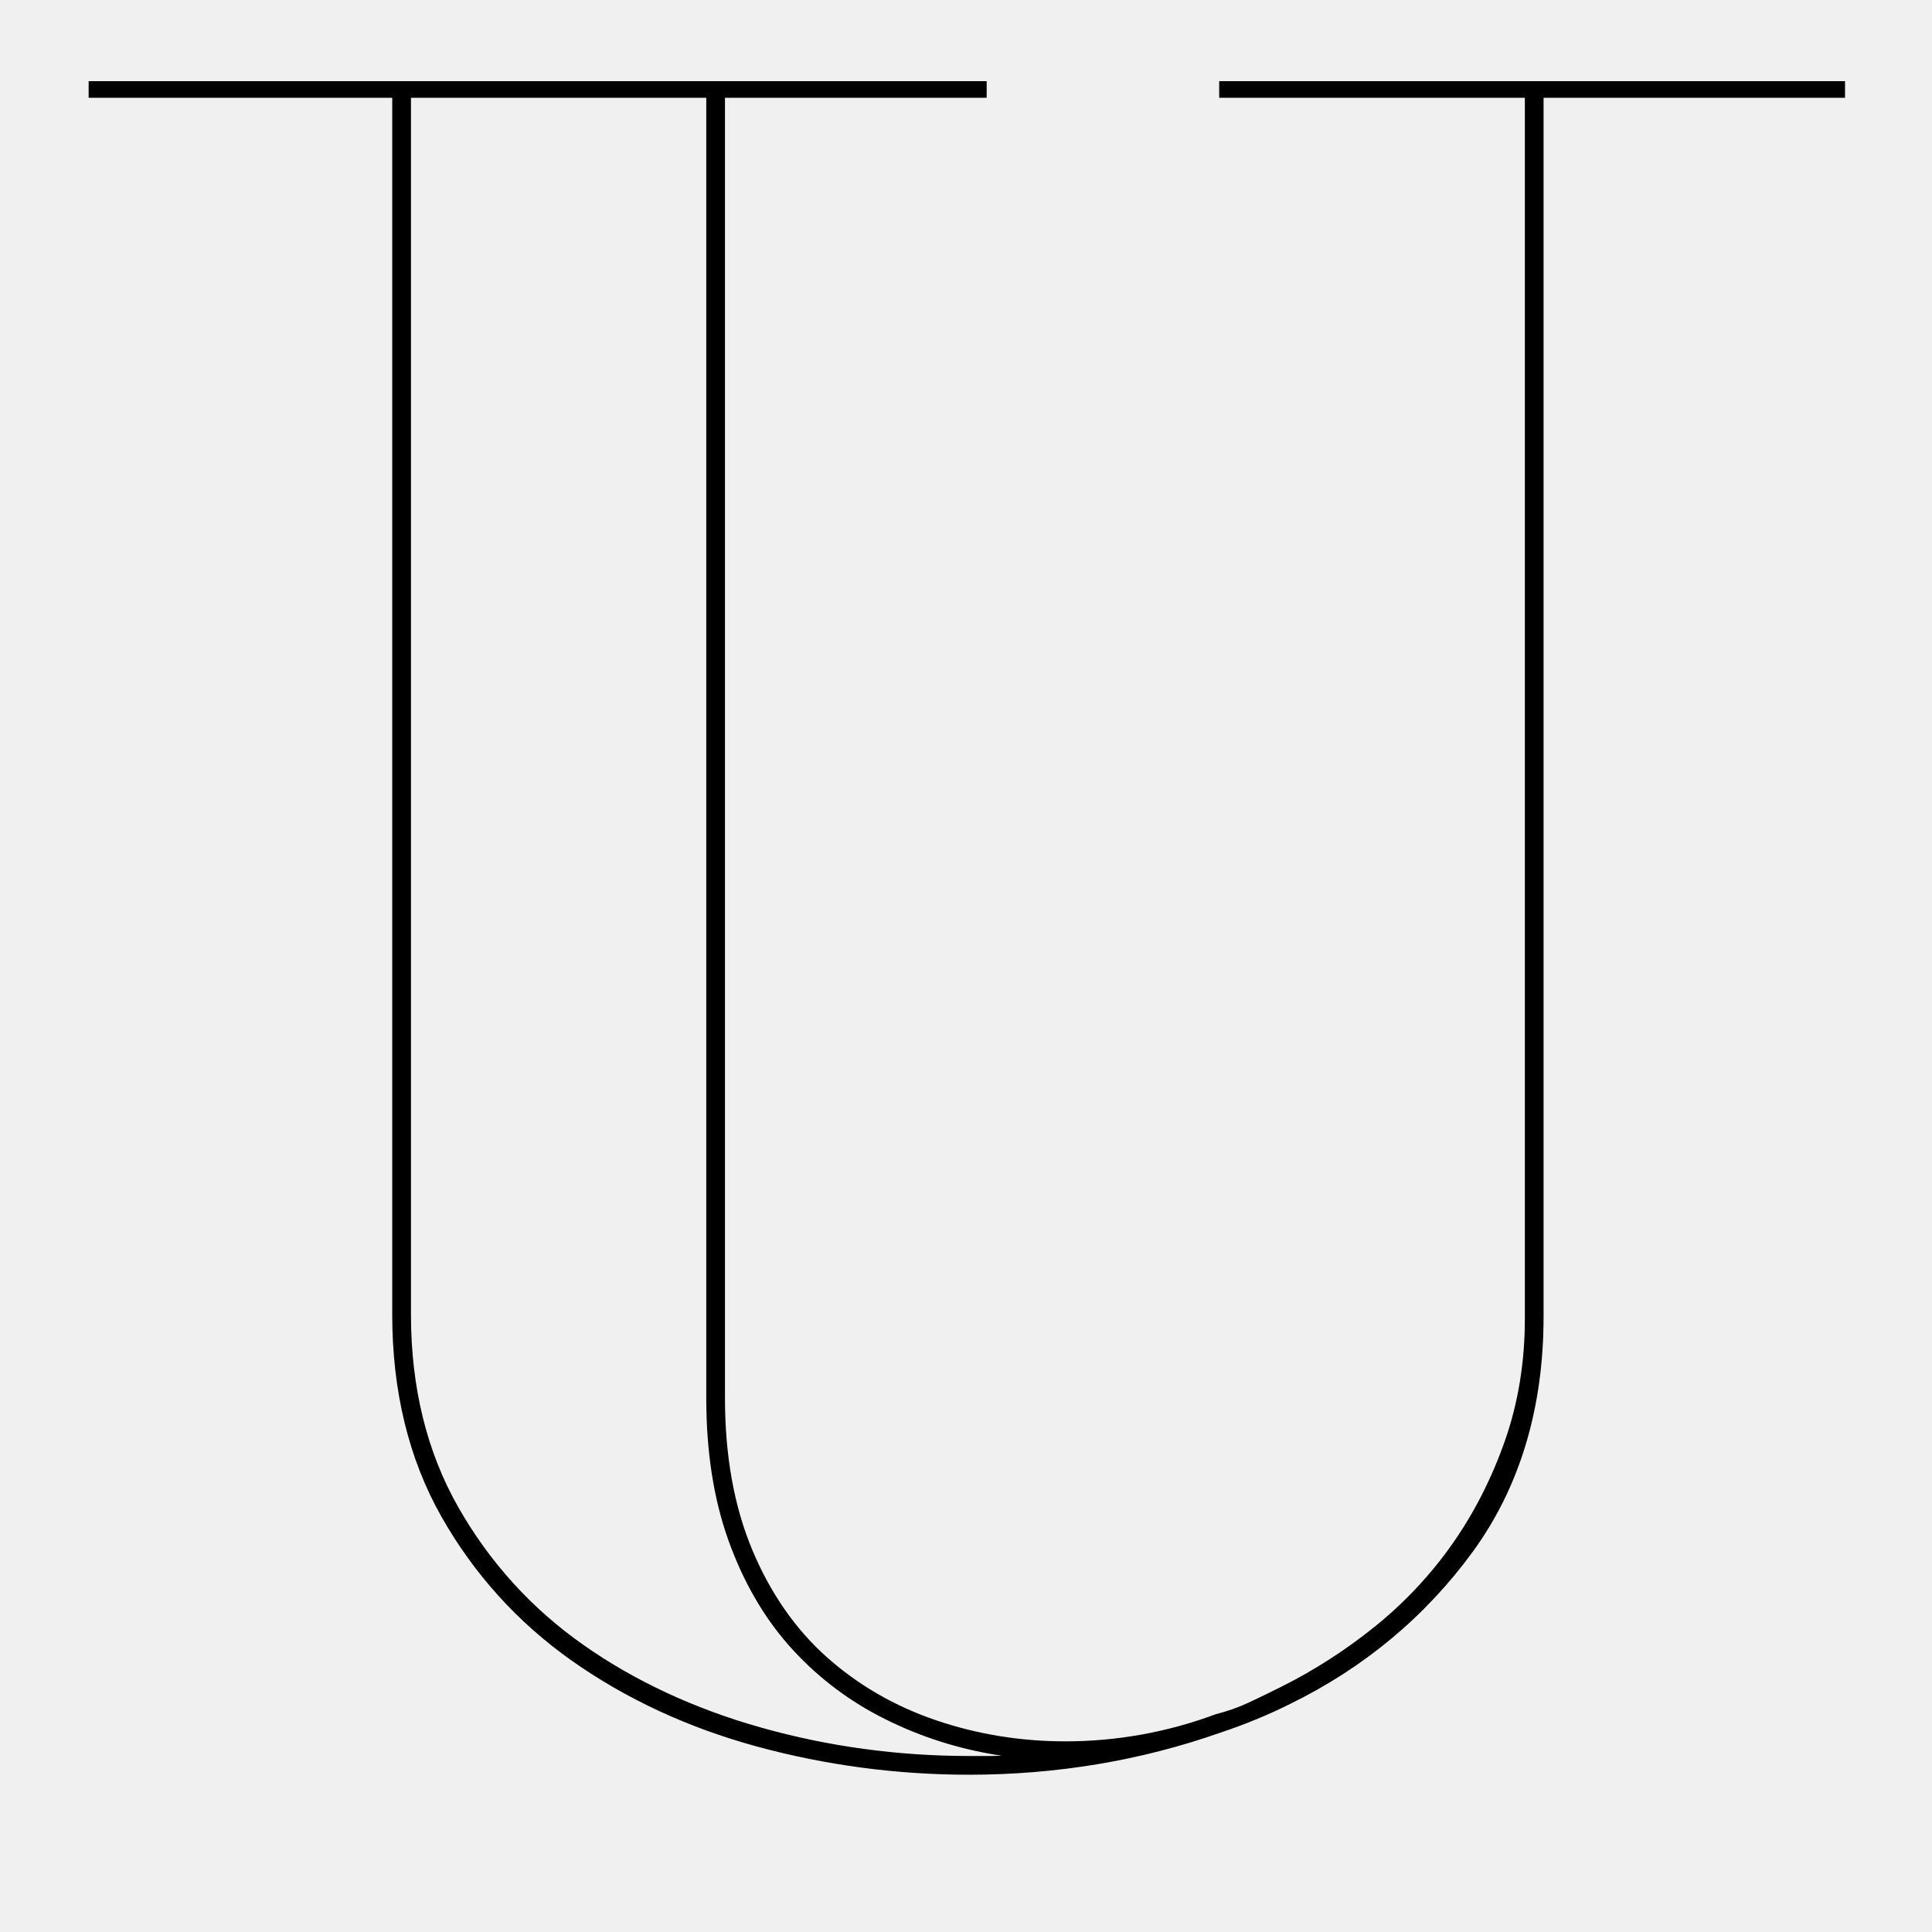
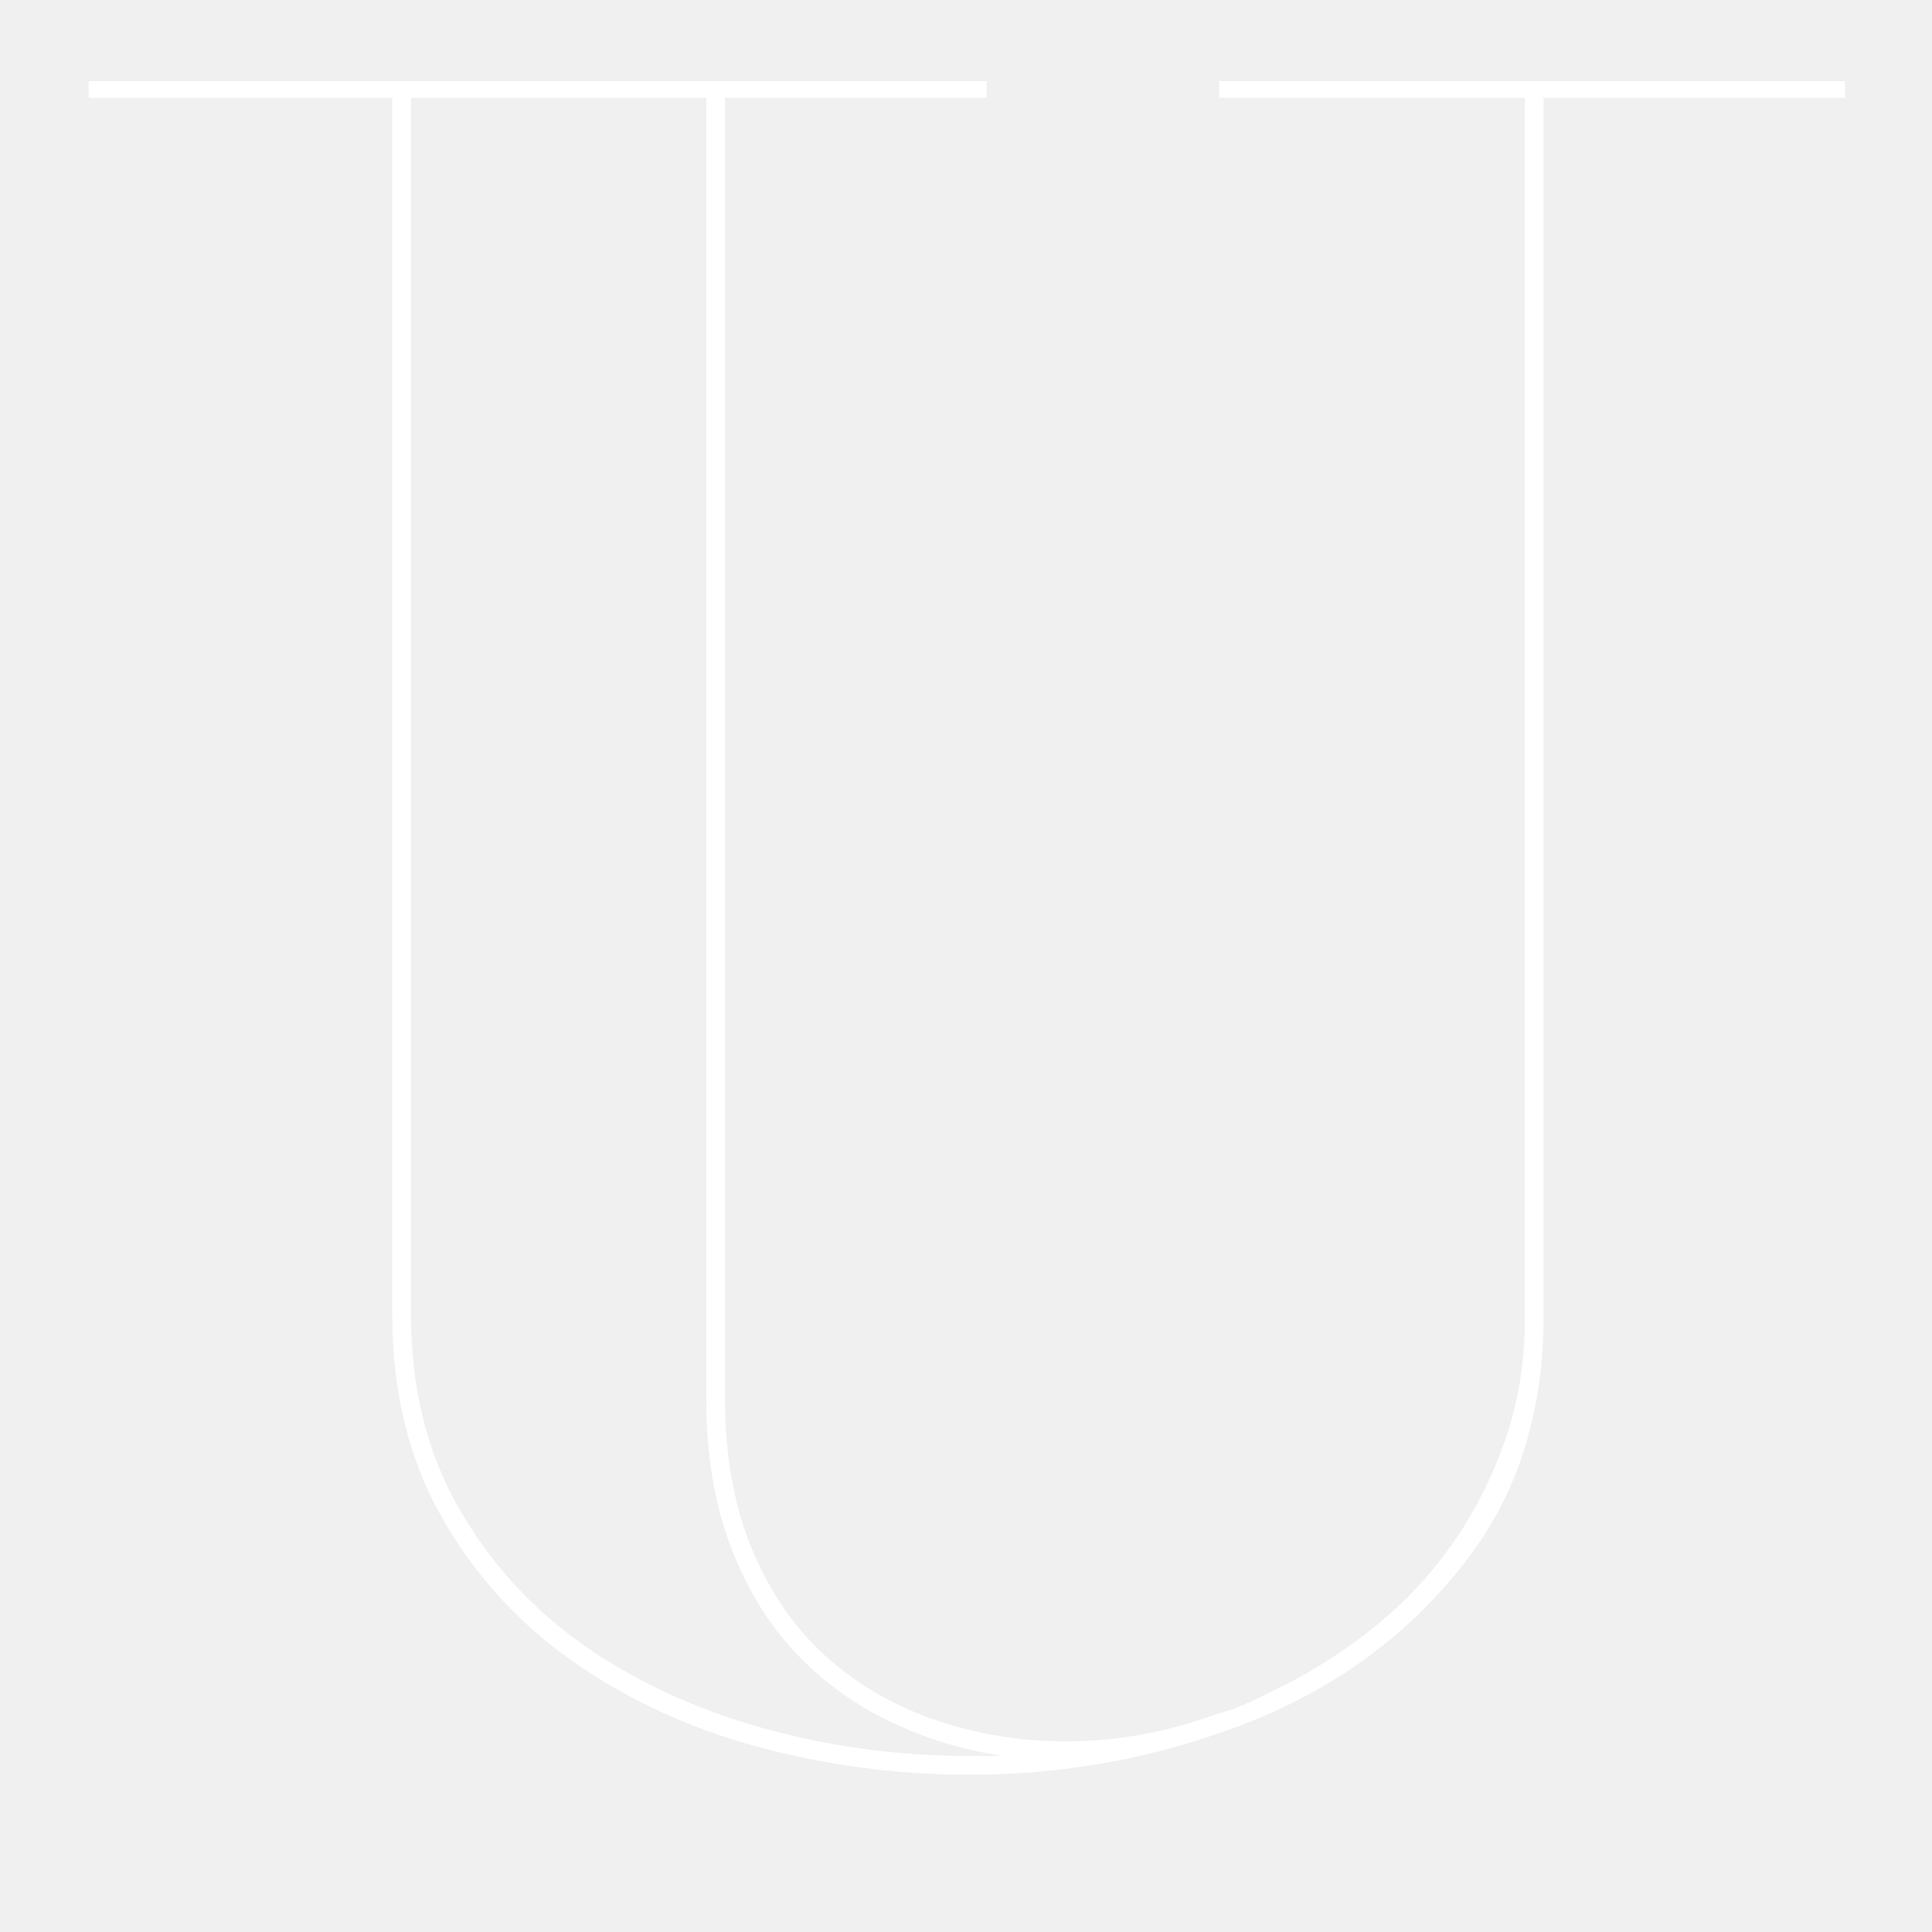
<svg xmlns="http://www.w3.org/2000/svg" width="100%" height="100%" viewBox="0 0 334 334" version="1.1" xml:space="preserve" style="fill-rule:evenodd;clip-rule:evenodd;stroke-linejoin:round;stroke-miterlimit:2;">
  <g transform="matrix(1.33333,0,0,1.33333,0,0)">
    <g transform="matrix(1.10601,0,0,1.10601,94.4151,40.9973)">
-       <path d="M0,143.429C1.706,148.226 4.091,152.389 7.091,155.799C10.091,159.206 13.671,162.007 17.731,164.125C21.787,166.239 26.151,167.722 30.701,168.533C30.955,168.579 31.432,168.662 32.073,168.757C31.658,168.771 31.22,168.783 30.76,168.792L28.226,168.789C19.904,168.789 11.717,167.671 3.893,165.467C-3.94,163.264 -10.973,159.992 -17.009,155.742C-23.051,151.493 -27.978,146.064 -31.649,139.606C-35.325,133.145 -37.188,125.557 -37.188,117.054L-37.188,-25.604L-2.569,-25.604L-2.569,126.884C-2.569,133.071 -1.705,138.638 0,143.429M-39.384,117.051C-39.384,126.005 -37.449,133.963 -33.634,140.701C-29.817,147.452 -24.668,153.144 -18.331,157.618C-11.994,162.094 -4.7,165.477 3.349,167.674C11.408,169.87 19.778,170.985 28.226,170.985C38.467,170.985 48.361,169.333 57.625,166.08C59.139,165.574 60.584,165.037 61.921,164.484C63.32,163.908 64.679,163.289 65.958,162.646C74.572,158.417 81.742,152.437 87.27,144.87C92.791,137.31 95.589,128.033 95.589,117.297L95.589,-25.604L130.93,-25.604L130.93,-27.556L57.561,-27.556L57.561,-25.604L93.394,-25.604L93.394,117.549C93.394,122.613 92.607,127.424 91.054,131.847C89.5,136.263 87.429,140.325 84.901,143.919C82.368,147.519 79.346,150.751 75.921,153.528C72.472,156.32 68.748,158.722 64.852,160.668C63.543,161.324 62.263,161.945 61.046,162.514C59.827,163.086 58.536,163.545 57.161,163.891C51.5,166.002 45.564,167.072 39.515,167.072C34.278,167.072 29.186,166.242 24.379,164.605C19.559,162.971 15.251,160.483 11.574,157.212C7.889,153.931 4.946,149.699 2.826,144.63C0.703,139.562 -0.375,133.594 -0.375,126.887L-0.375,-25.604L30.305,-25.604L30.305,-27.556L-74.973,-27.556L-74.973,-25.604L-39.384,-25.604L-39.384,117.051Z" style="fill-rule:nonzero;" />
+       <path d="M0,143.429C1.706,148.226 4.091,152.389 7.091,155.799C10.091,159.206 13.671,162.007 17.731,164.125C21.787,166.239 26.151,167.722 30.701,168.533C30.955,168.579 31.432,168.662 32.073,168.757C31.658,168.771 31.22,168.783 30.76,168.792L28.226,168.789C19.904,168.789 11.717,167.671 3.893,165.467C-3.94,163.264 -10.973,159.992 -17.009,155.742C-23.051,151.493 -27.978,146.064 -31.649,139.606C-35.325,133.145 -37.188,125.557 -37.188,117.054L-37.188,-25.604L-2.569,-25.604L-2.569,126.884C-2.569,133.071 -1.705,138.638 0,143.429M-39.384,117.051C-39.384,126.005 -37.449,133.963 -33.634,140.701C-29.817,147.452 -24.668,153.144 -18.331,157.618C-11.994,162.094 -4.7,165.477 3.349,167.674C11.408,169.87 19.778,170.985 28.226,170.985C38.467,170.985 48.361,169.333 57.625,166.08C59.139,165.574 60.584,165.037 61.921,164.484C63.32,163.908 64.679,163.289 65.958,162.646C74.572,158.417 81.742,152.437 87.27,144.87C92.791,137.31 95.589,128.033 95.589,117.297L95.589,-25.604L130.93,-25.604L130.93,-27.556L57.561,-27.556L57.561,-25.604L93.394,-25.604L93.394,117.549C93.394,122.613 92.607,127.424 91.054,131.847C89.5,136.263 87.429,140.325 84.901,143.919C82.368,147.519 79.346,150.751 75.921,153.528C72.472,156.32 68.748,158.722 64.852,160.668C63.543,161.324 62.263,161.945 61.046,162.514C59.827,163.086 58.536,163.545 57.161,163.891C51.5,166.002 45.564,167.072 39.515,167.072C34.278,167.072 29.186,166.242 24.379,164.605C19.559,162.971 15.251,160.483 11.574,157.212C7.889,153.931 4.946,149.699 2.826,144.63C0.703,139.562 -0.375,133.594 -0.375,126.887L-0.375,-25.604L30.305,-25.604L30.305,-27.556L-74.973,-27.556L-74.973,-25.604L-39.384,-25.604L-39.384,117.051Z" style="fill:white;fill-rule:nonzero;" />
    </g>
  </g>
</svg>
